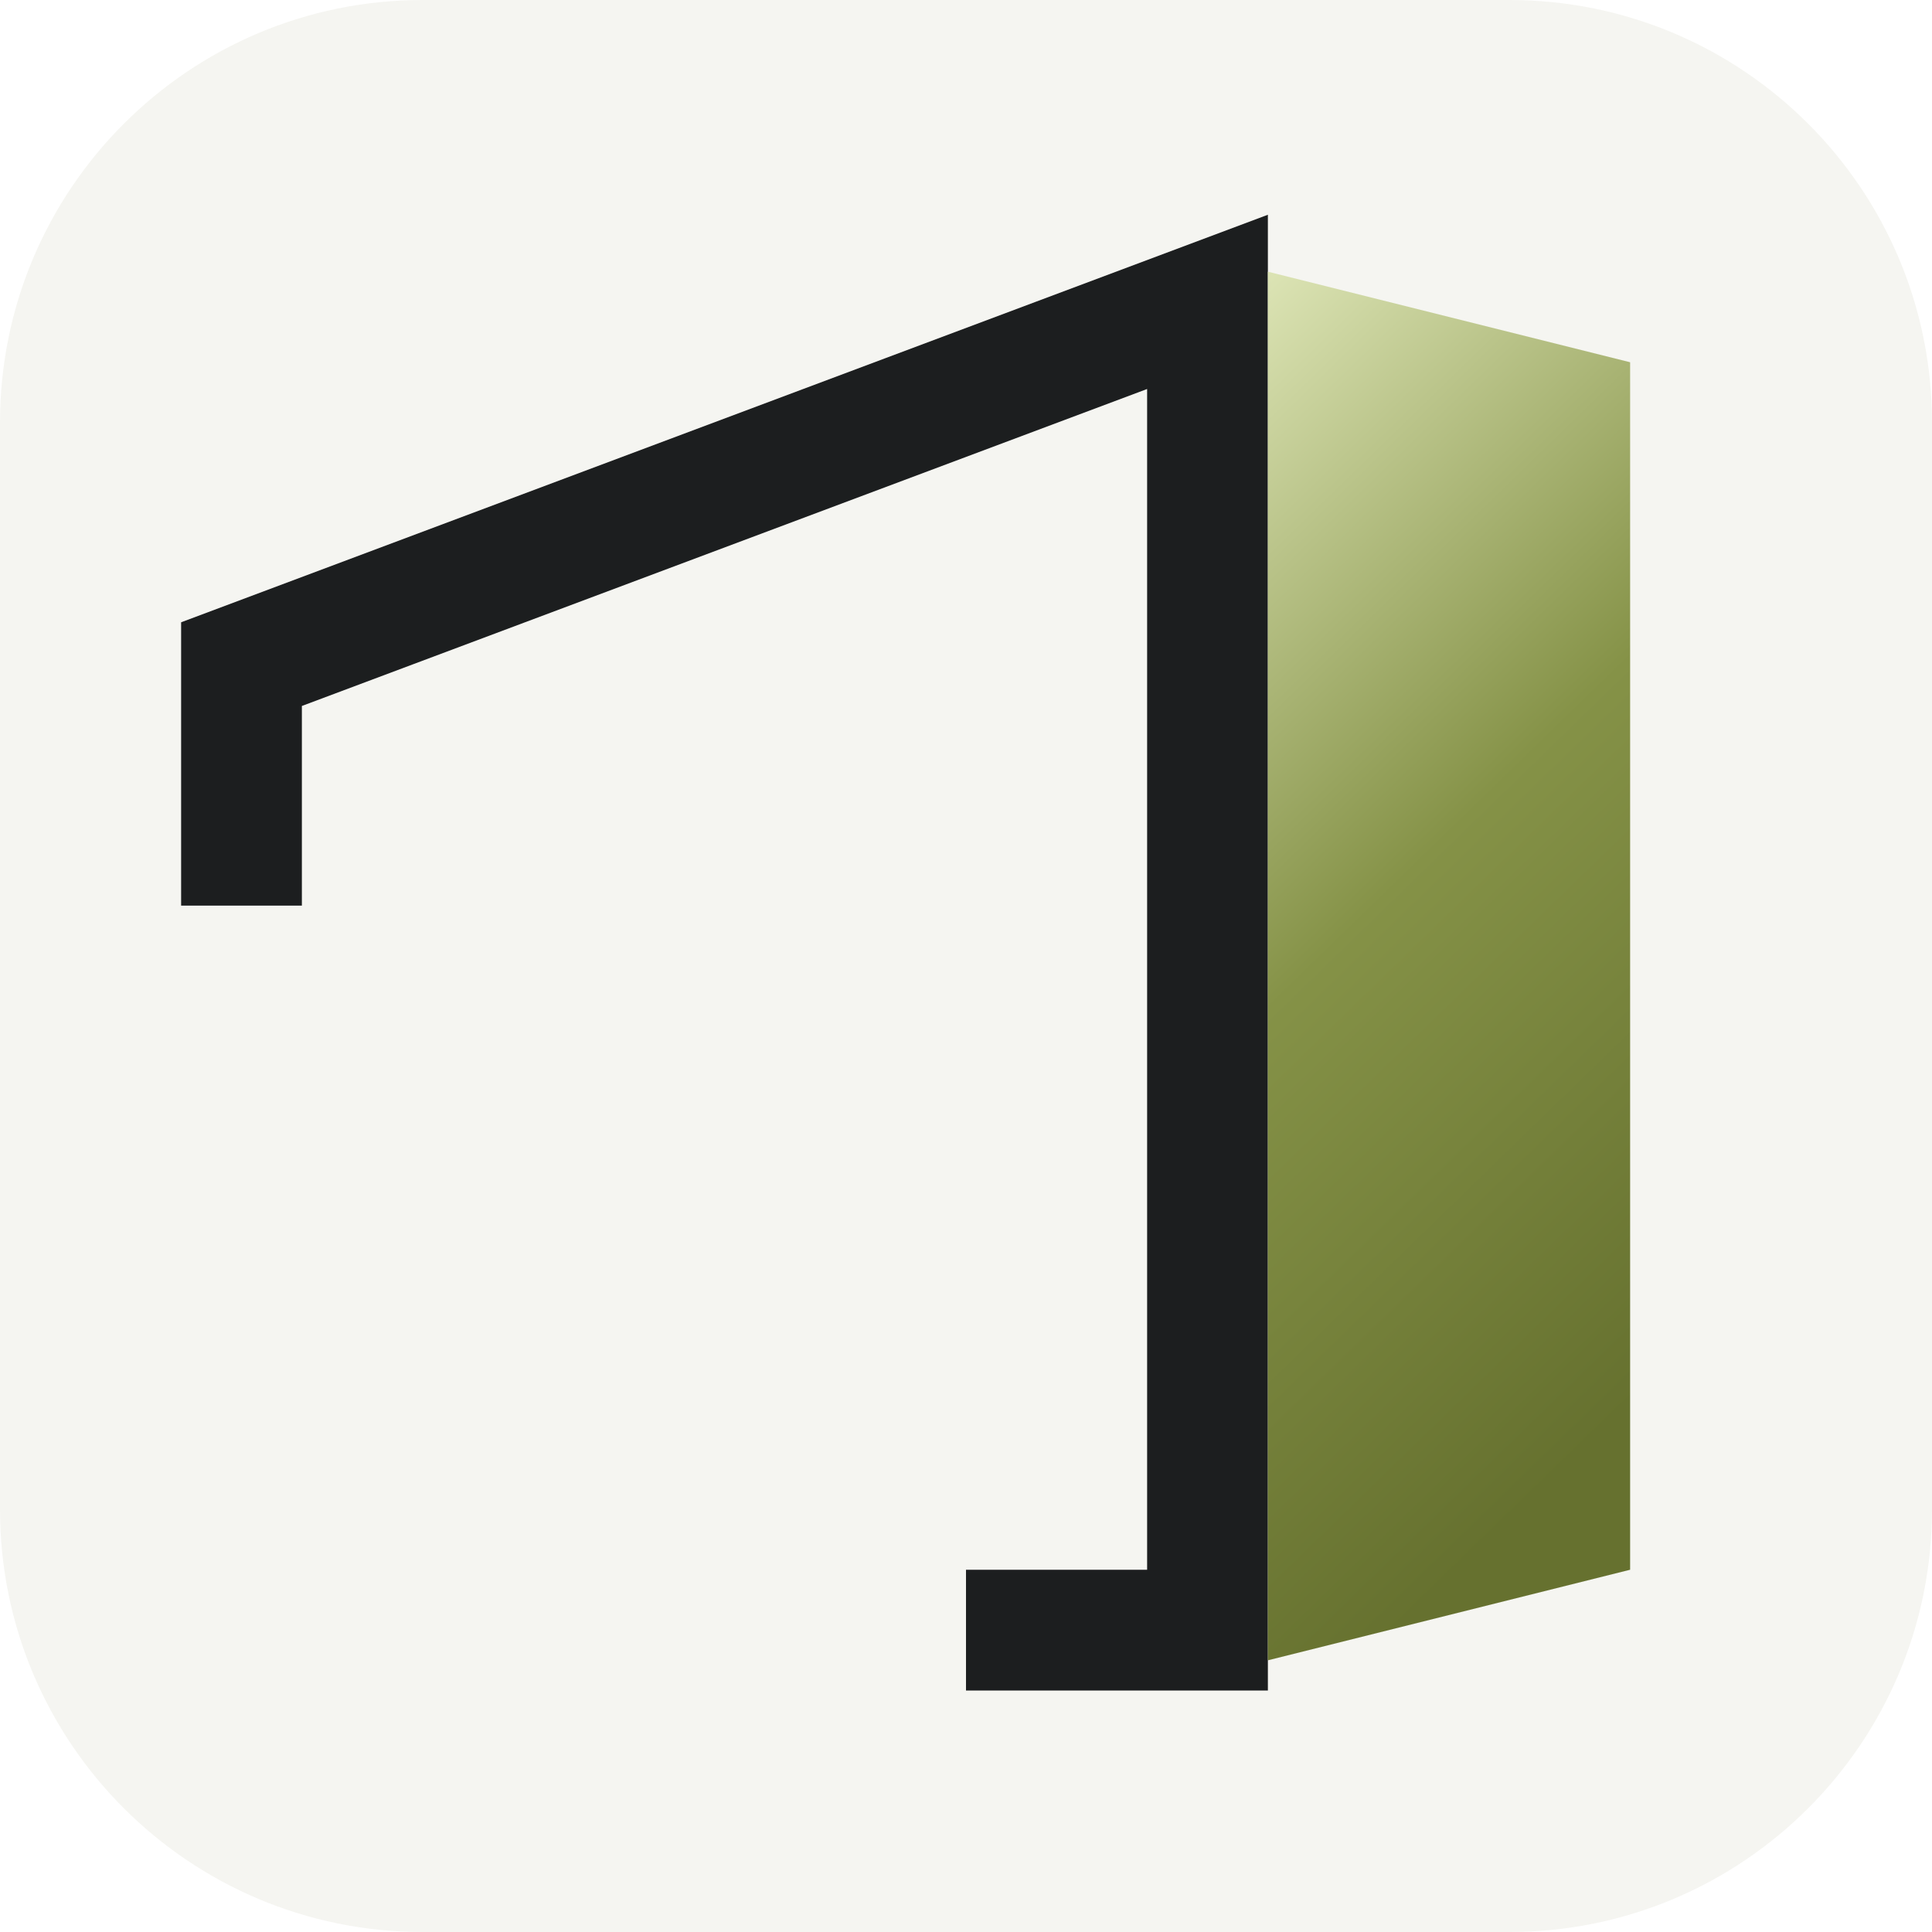
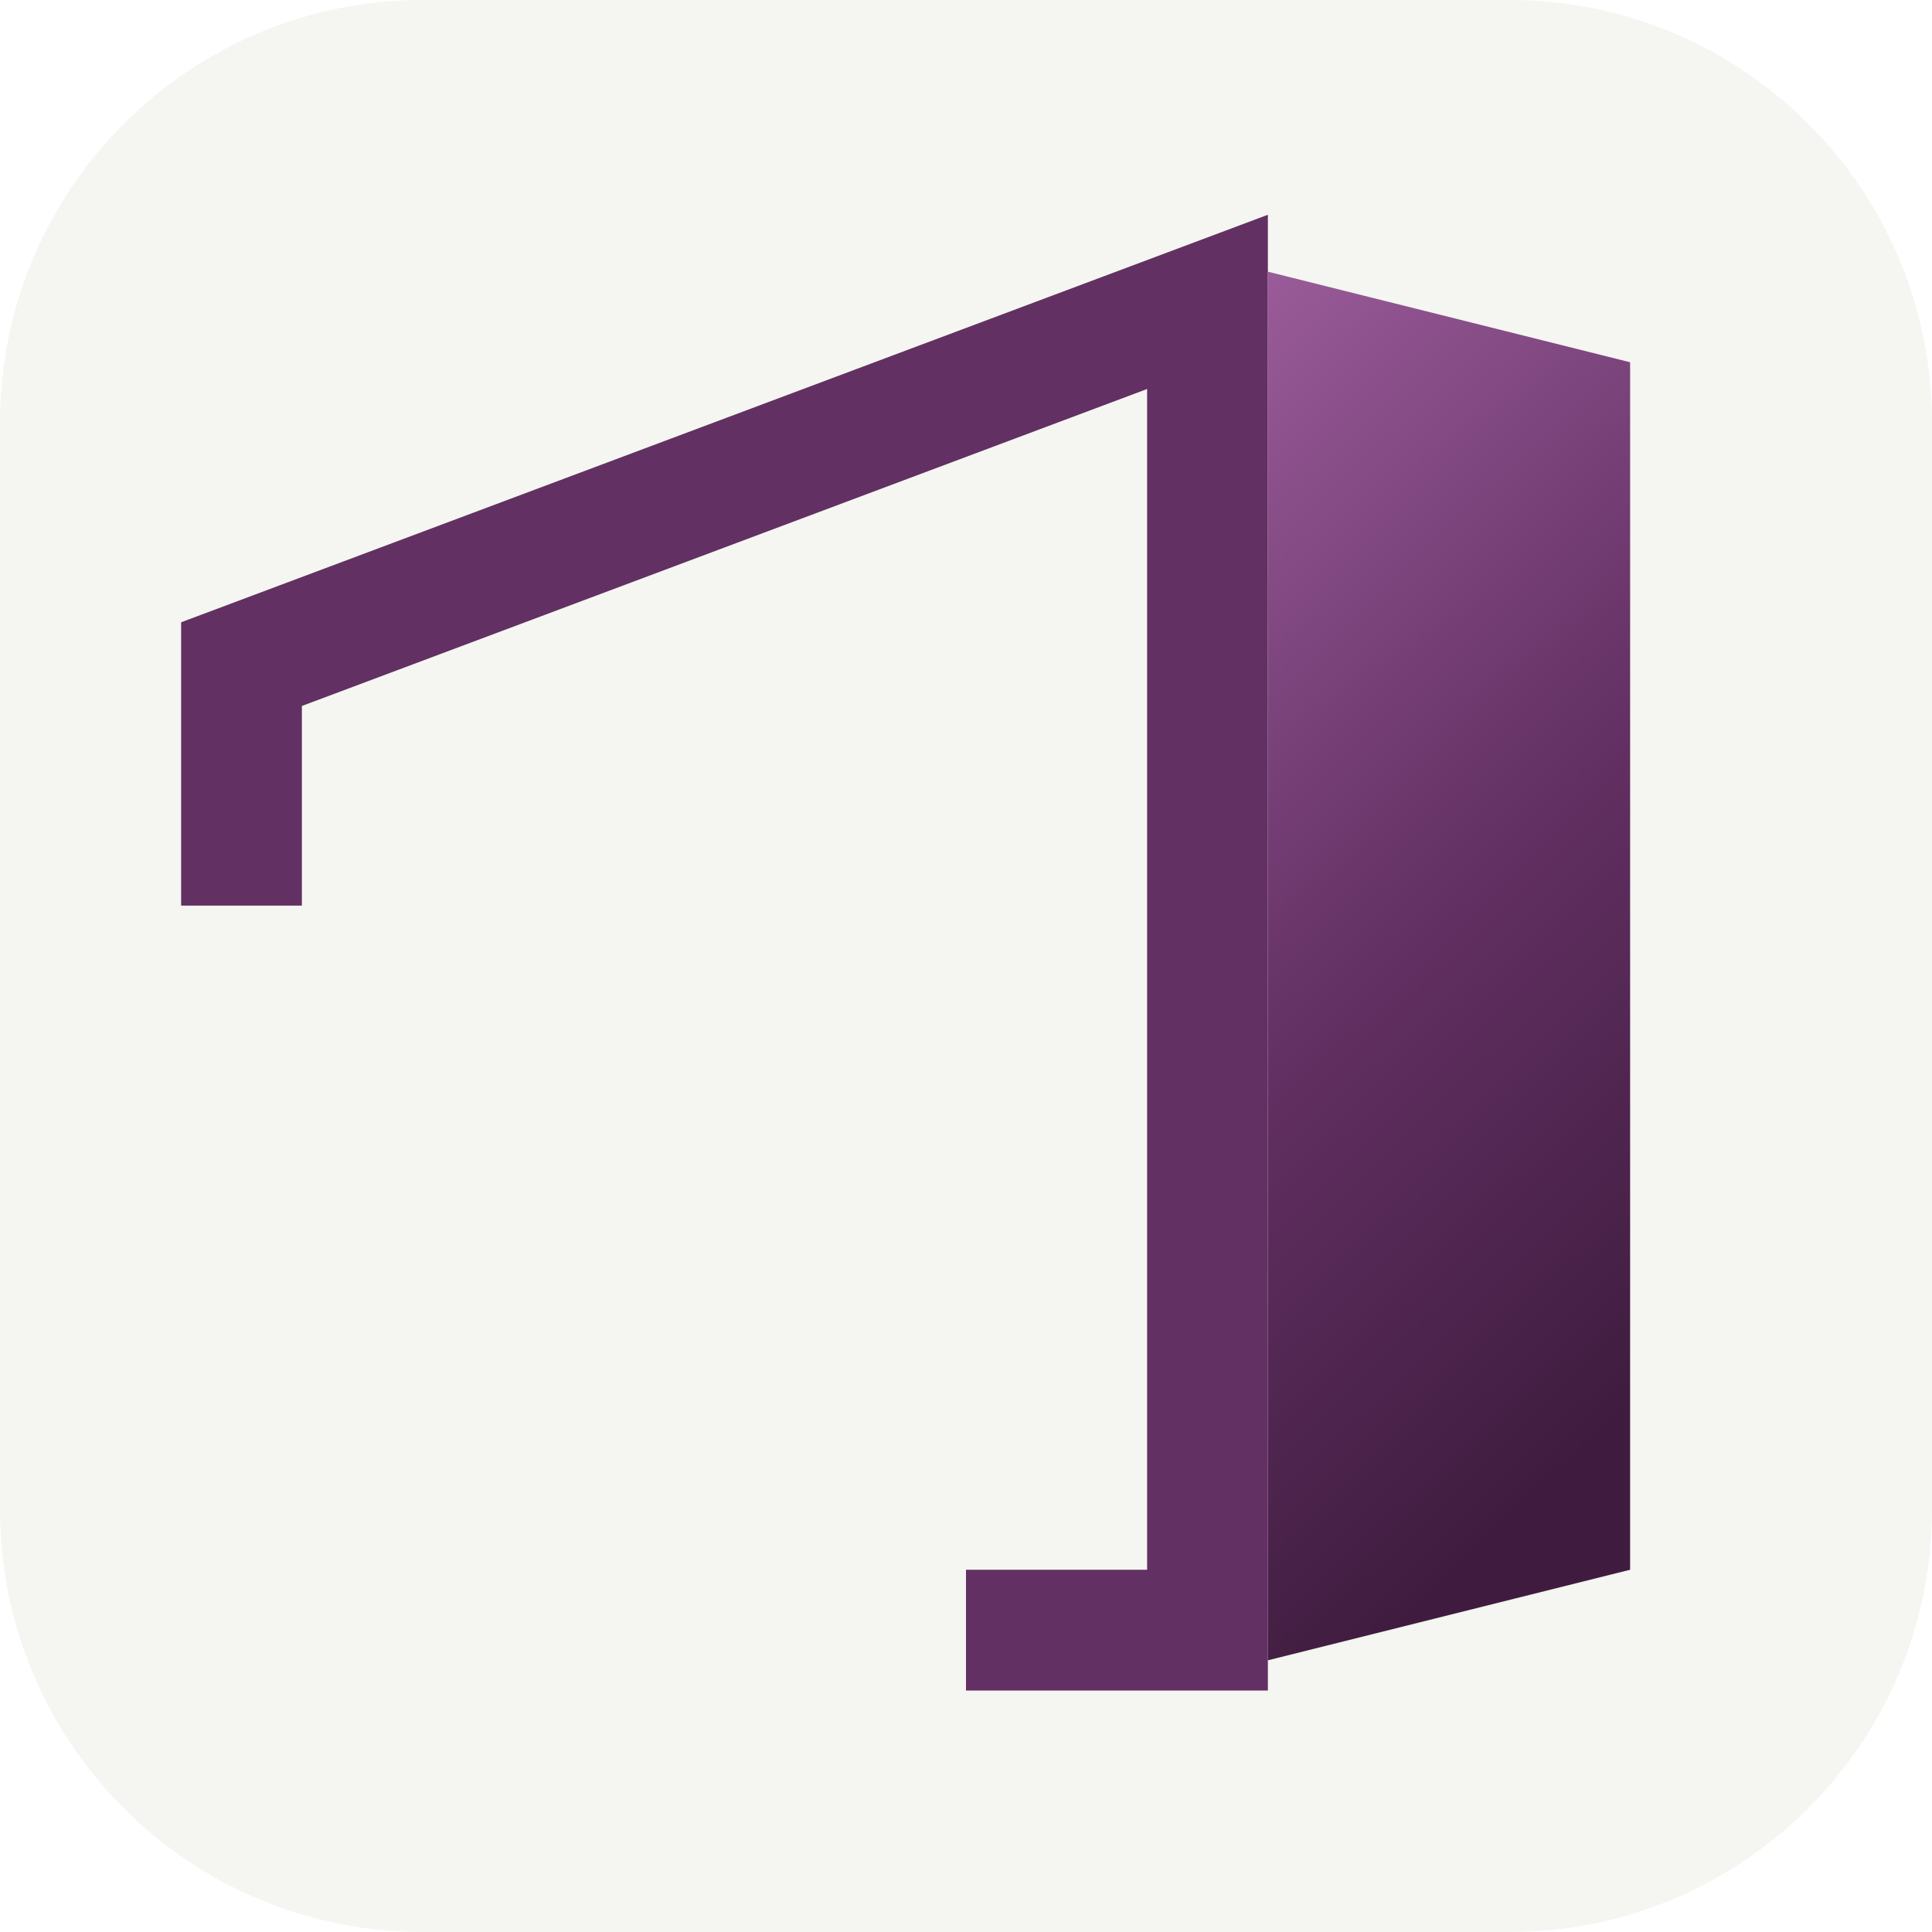
<svg xmlns="http://www.w3.org/2000/svg" viewBox="0 0 64 64">
  <defs>
    <linearGradient id="g" x1="0" y1="0" x2=".25" y2="1">
-       <stop offset="0" stop-color="#DDE5B6" />
-       <stop offset=".5" stop-color="#859247" />
-       <stop offset="1" stop-color="#66712F" />
+       <stop offset="0" stop-color="#9A5C9A" />
+       <stop offset=".55" stop-color="#623062" />
+       <stop offset="1" stop-color="#3F1C3F" />
    </linearGradient>
  </defs>
  <rect width="64" height="64" rx="14" fill="#F5F5F1" />
-   <path d="M8 30V22l32-12v44h-8" stroke="#1C1E1F" stroke-width="4" fill="none" />
+   <path d="M8 30V22l32-12v44h-8" stroke="#623062" stroke-width="4" fill="none" />
  <path d="M42 9l12 3v40l-12 3z" fill="url(#g)" />
</svg>
